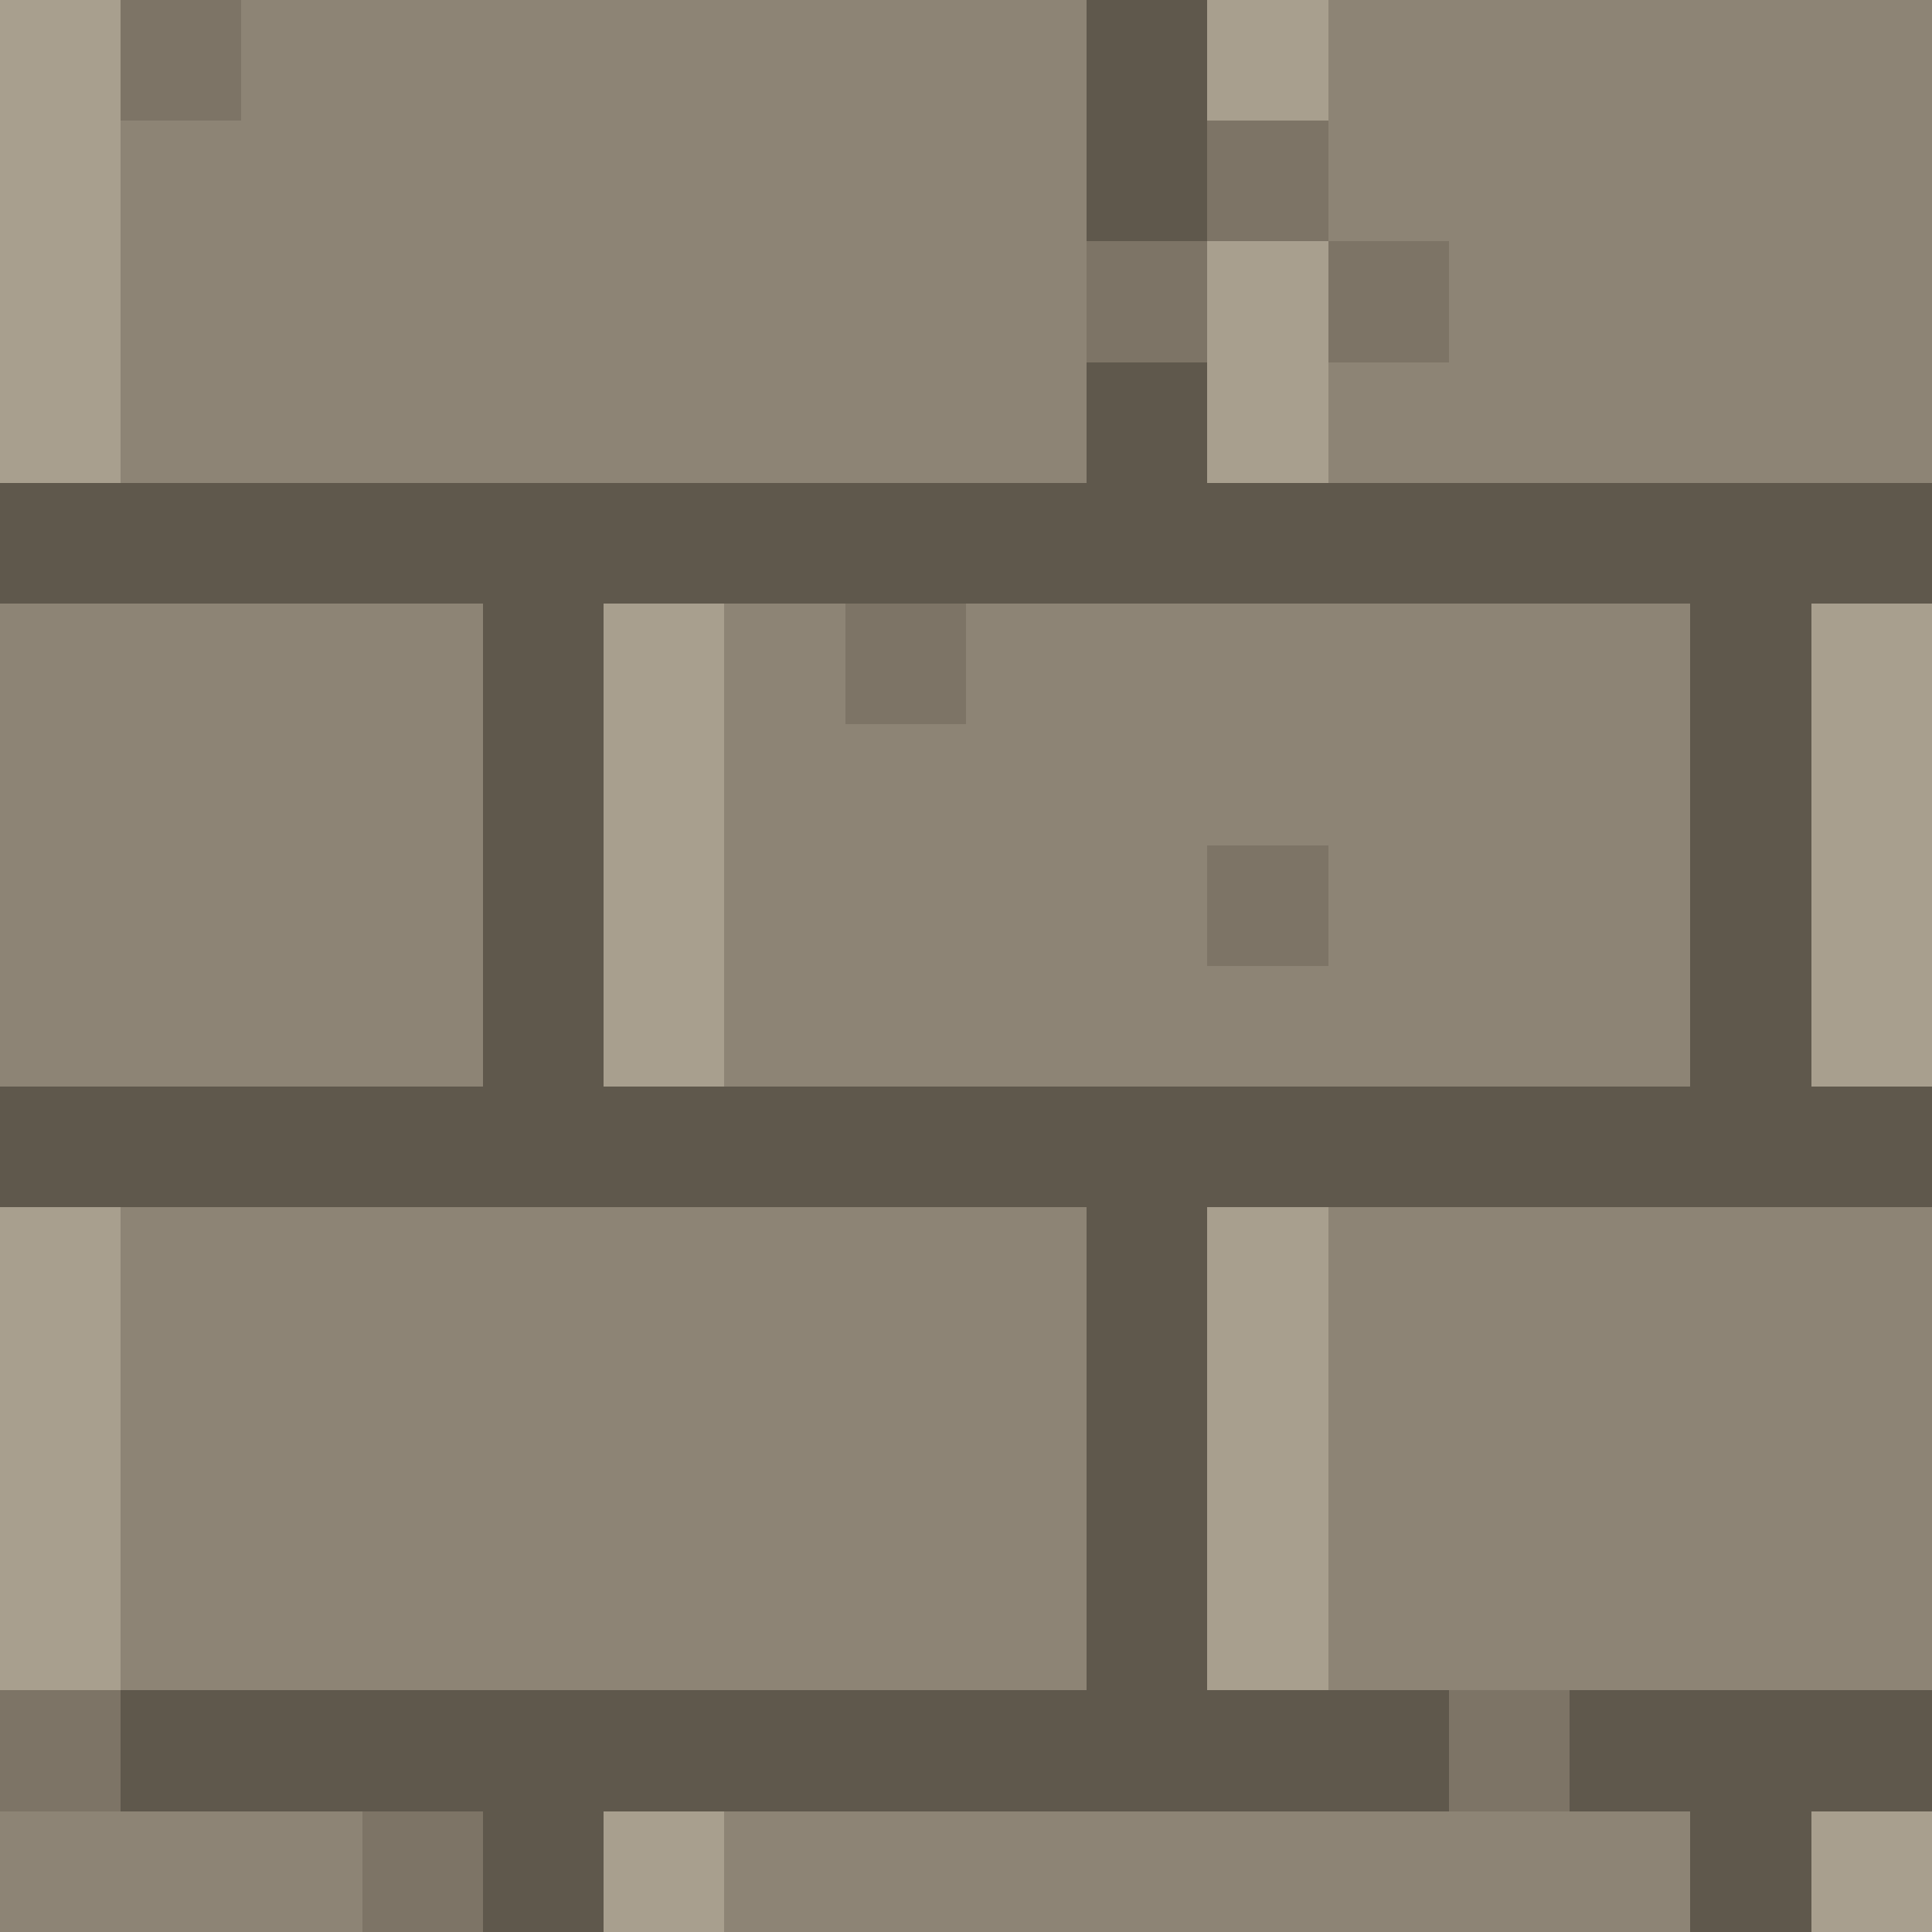
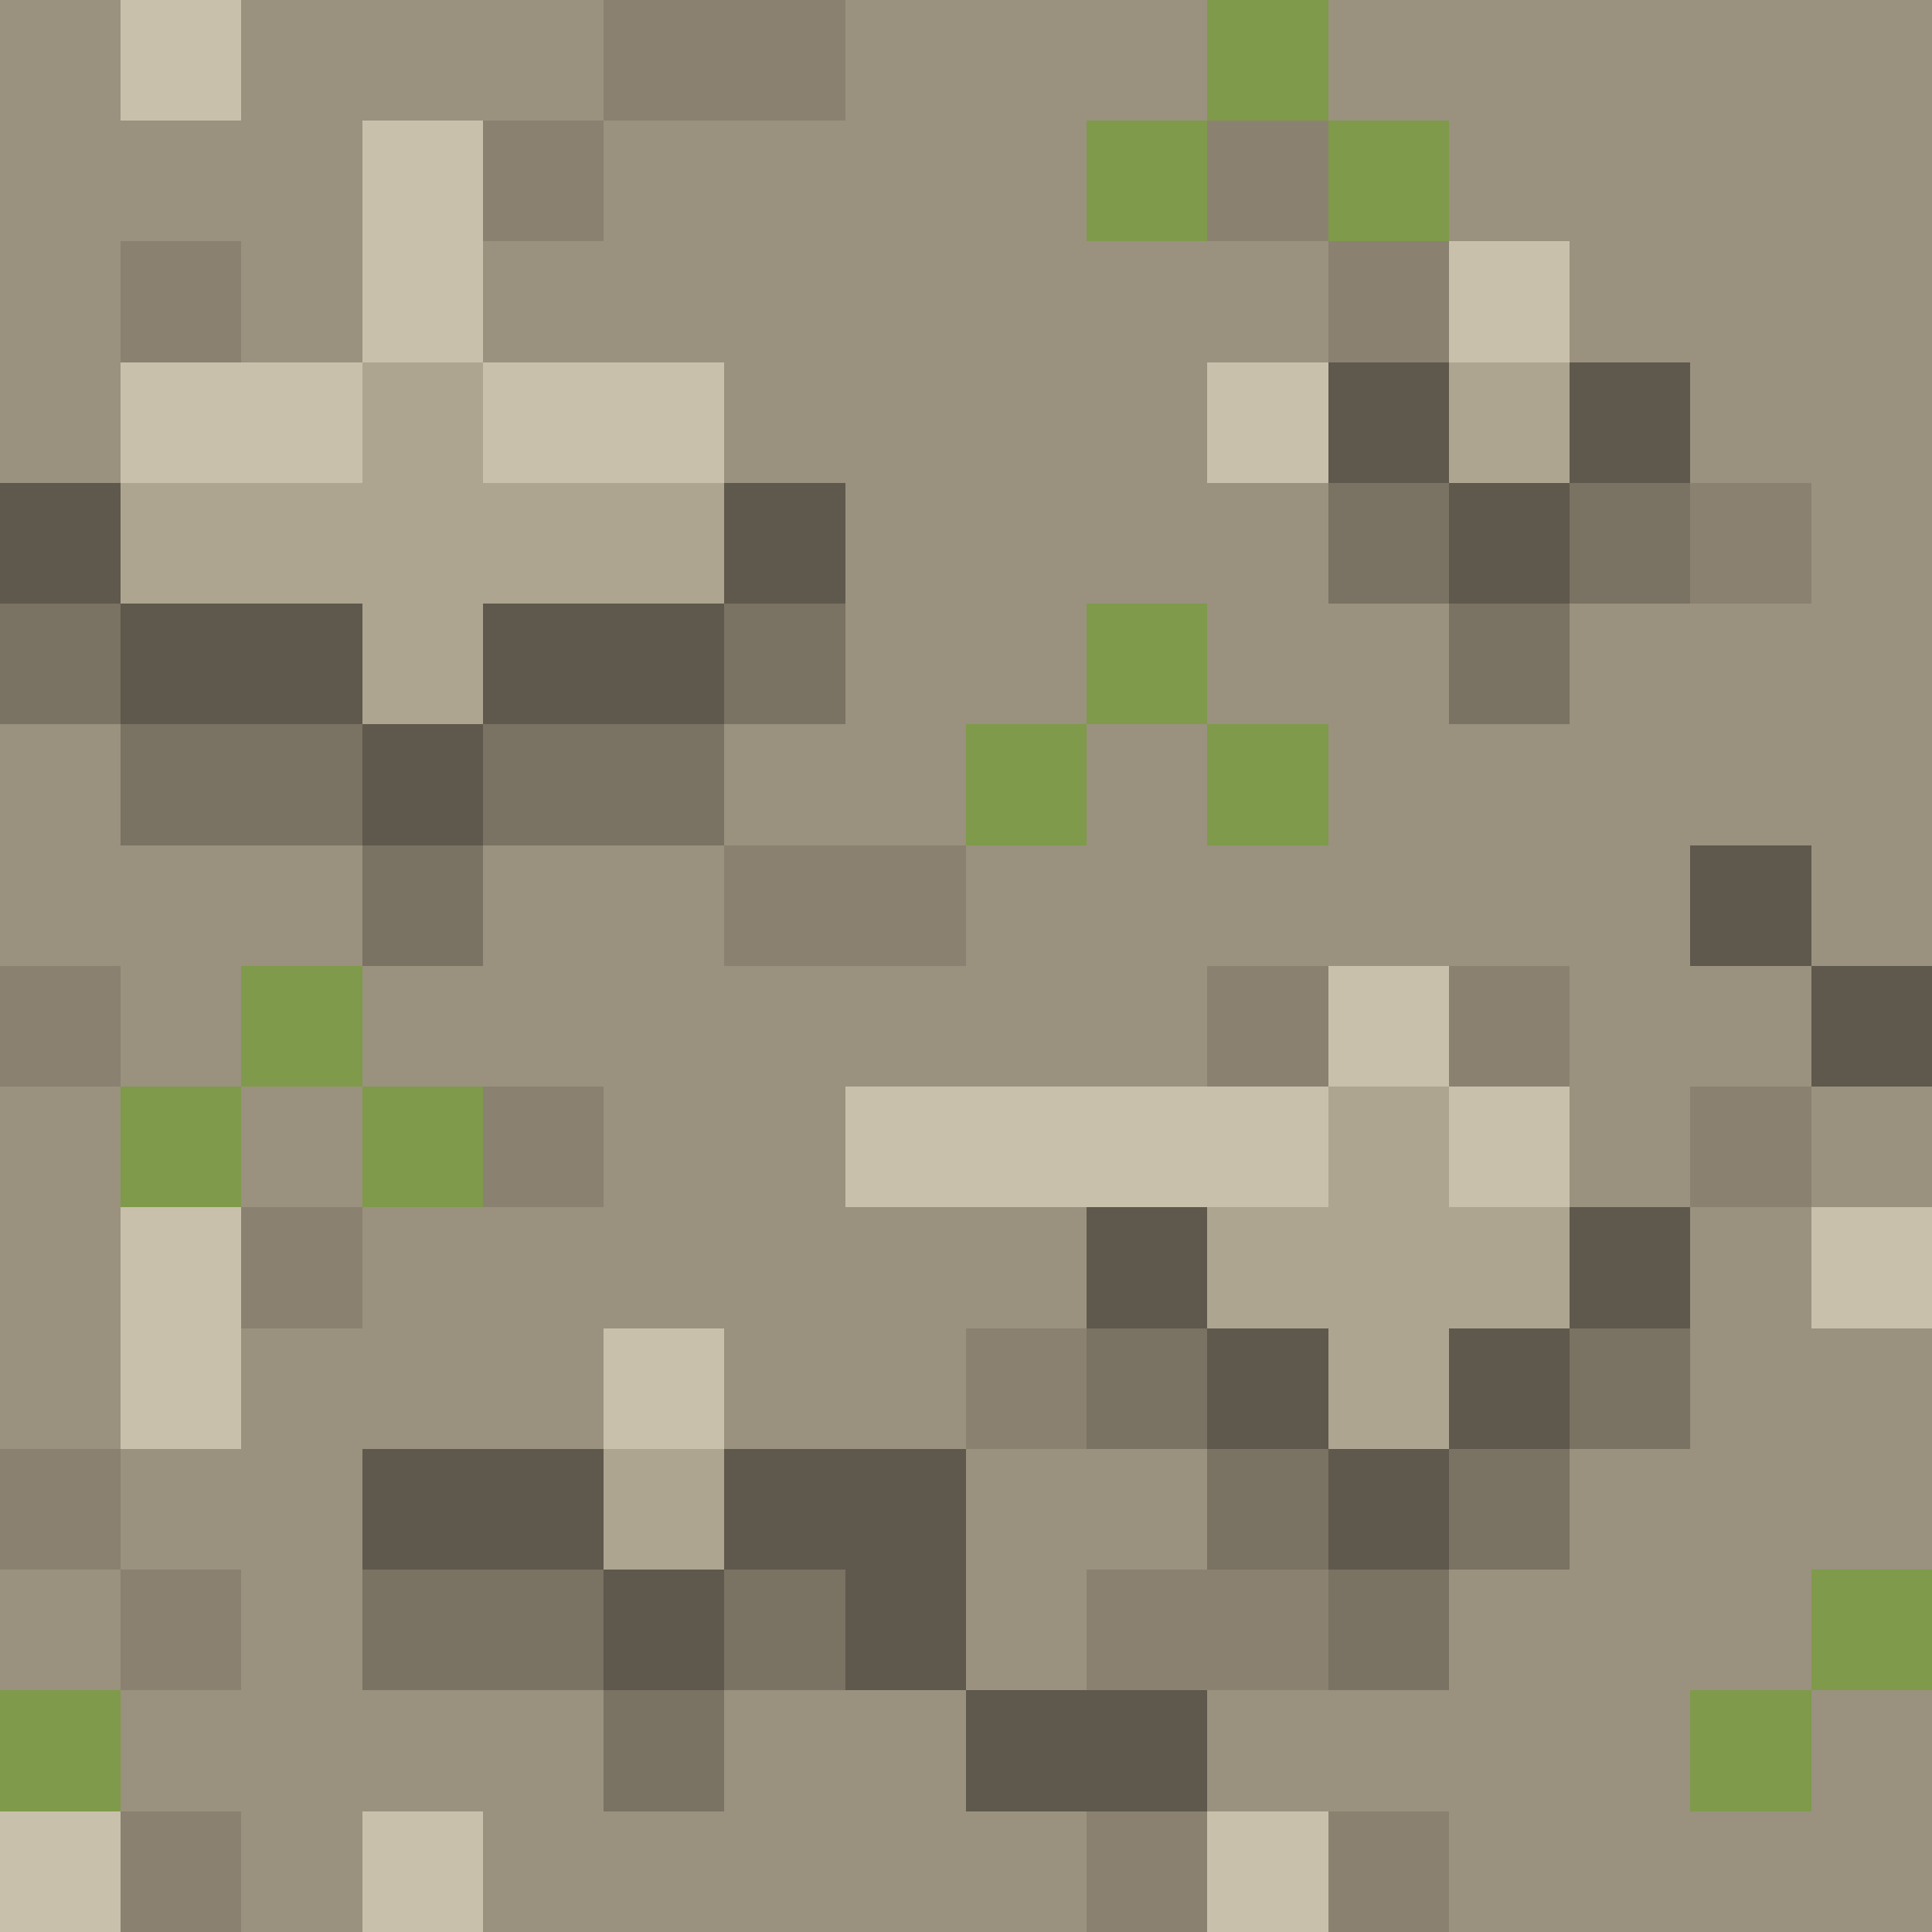
<svg xmlns="http://www.w3.org/2000/svg" viewBox="0 0 16 16" width="32" height="32" shape-rendering="crispEdges">
-   <rect x="0" y="0" width="1" height="1" fill="#a89f8e" />
-   <rect x="1" y="0" width="1" height="1" fill="#7d7466" />
-   <rect x="2" y="0" width="7" height="1" fill="#8d8475" />
-   <rect x="9" y="0" width="1" height="1" fill="#5f584c" />
-   <rect x="10" y="0" width="1" height="1" fill="#a89f8e" />
-   <rect x="11" y="0" width="5" height="1" fill="#8d8475" />
-   <rect x="0" y="1" width="1" height="1" fill="#a89f8e" />
-   <rect x="1" y="1" width="8" height="1" fill="#8d8475" />
-   <rect x="9" y="1" width="1" height="1" fill="#5f584c" />
-   <rect x="10" y="1" width="1" height="1" fill="#7d7466" />
-   <rect x="11" y="1" width="5" height="1" fill="#8d8475" />
-   <rect x="0" y="2" width="1" height="1" fill="#a89f8e" />
-   <rect x="1" y="2" width="8" height="1" fill="#8d8475" />
-   <rect x="9" y="2" width="1" height="1" fill="#7d7466" />
-   <rect x="10" y="2" width="1" height="1" fill="#a89f8e" />
-   <rect x="11" y="2" width="1" height="1" fill="#7d7466" />
-   <rect x="12" y="2" width="4" height="1" fill="#8d8475" />
-   <rect x="0" y="3" width="1" height="1" fill="#a89f8e" />
-   <rect x="1" y="3" width="8" height="1" fill="#8d8475" />
-   <rect x="9" y="3" width="1" height="1" fill="#5f584c" />
-   <rect x="10" y="3" width="1" height="1" fill="#a89f8e" />
-   <rect x="11" y="3" width="5" height="1" fill="#8d8475" />
-   <rect x="0" y="4" width="16" height="1" fill="#5f584c" />
-   <rect x="0" y="5" width="4" height="1" fill="#8d8475" />
-   <rect x="4" y="5" width="1" height="1" fill="#5f584c" />
-   <rect x="5" y="5" width="1" height="1" fill="#a89f8e" />
-   <rect x="6" y="5" width="1" height="1" fill="#8d8475" />
-   <rect x="7" y="5" width="1" height="1" fill="#7d7466" />
-   <rect x="8" y="5" width="6" height="1" fill="#8d8475" />
-   <rect x="14" y="5" width="1" height="1" fill="#5f584c" />
-   <rect x="15" y="5" width="1" height="1" fill="#a89f8e" />
-   <rect x="0" y="6" width="4" height="1" fill="#8d8475" />
-   <rect x="4" y="6" width="1" height="1" fill="#5f584c" />
-   <rect x="5" y="6" width="1" height="1" fill="#a89f8e" />
-   <rect x="6" y="6" width="8" height="1" fill="#8d8475" />
-   <rect x="14" y="6" width="1" height="1" fill="#5f584c" />
-   <rect x="15" y="6" width="1" height="1" fill="#a89f8e" />
-   <rect x="0" y="7" width="4" height="1" fill="#8d8475" />
-   <rect x="4" y="7" width="1" height="1" fill="#5f584c" />
-   <rect x="5" y="7" width="1" height="1" fill="#a89f8e" />
-   <rect x="6" y="7" width="4" height="1" fill="#8d8475" />
-   <rect x="10" y="7" width="1" height="1" fill="#7d7466" />
-   <rect x="11" y="7" width="3" height="1" fill="#8d8475" />
+   <rect x="0" y="0" width="1" height="1" fill="#9a917f" />
+   <rect x="1" y="0" width="1" height="1" fill="#c9c0ac" />
+   <rect x="2" y="0" width="3" height="1" fill="#9a917f" />
+   <rect x="5" y="0" width="2" height="1" fill="#8a8170" />
+   <rect x="7" y="0" width="3" height="1" fill="#9a917f" />
+   <rect x="10" y="0" width="1" height="1" fill="#7f9a4a" />
+   <rect x="11" y="0" width="5" height="1" fill="#9a917f" />
+   <rect x="0" y="1" width="3" height="1" fill="#9a917f" />
+   <rect x="3" y="1" width="1" height="1" fill="#c9c0ac" />
+   <rect x="4" y="1" width="1" height="1" fill="#8a8170" />
+   <rect x="5" y="1" width="4" height="1" fill="#9a917f" />
+   <rect x="9" y="1" width="1" height="1" fill="#7f9a4a" />
+   <rect x="10" y="1" width="1" height="1" fill="#8a8170" />
+   <rect x="11" y="1" width="1" height="1" fill="#7f9a4a" />
+   <rect x="12" y="1" width="4" height="1" fill="#9a917f" />
+   <rect x="0" y="2" width="1" height="1" fill="#9a917f" />
+   <rect x="1" y="2" width="1" height="1" fill="#8a8170" />
+   <rect x="2" y="2" width="1" height="1" fill="#9a917f" />
+   <rect x="3" y="2" width="1" height="1" fill="#c9c0ac" />
+   <rect x="4" y="2" width="7" height="1" fill="#9a917f" />
+   <rect x="11" y="2" width="1" height="1" fill="#8a8170" />
+   <rect x="12" y="2" width="1" height="1" fill="#c9c0ac" />
+   <rect x="13" y="2" width="3" height="1" fill="#9a917f" />
+   <rect x="0" y="3" width="1" height="1" fill="#9a917f" />
+   <rect x="1" y="3" width="2" height="1" fill="#c9c0ac" />
+   <rect x="3" y="3" width="1" height="1" fill="#aea591" />
+   <rect x="4" y="3" width="2" height="1" fill="#c9c0ac" />
+   <rect x="6" y="3" width="4" height="1" fill="#9a917f" />
+   <rect x="10" y="3" width="1" height="1" fill="#c9c0ac" />
+   <rect x="11" y="3" width="1" height="1" fill="#5f584c" />
+   <rect x="12" y="3" width="1" height="1" fill="#aea591" />
+   <rect x="13" y="3" width="1" height="1" fill="#5f584c" />
+   <rect x="14" y="3" width="2" height="1" fill="#9a917f" />
+   <rect x="0" y="4" width="1" height="1" fill="#5f584c" />
+   <rect x="1" y="4" width="5" height="1" fill="#aea591" />
+   <rect x="6" y="4" width="1" height="1" fill="#5f584c" />
+   <rect x="7" y="4" width="4" height="1" fill="#9a917f" />
+   <rect x="11" y="4" width="1" height="1" fill="#7a7262" />
+   <rect x="12" y="4" width="1" height="1" fill="#5f584c" />
+   <rect x="13" y="4" width="1" height="1" fill="#7a7262" />
+   <rect x="14" y="4" width="1" height="1" fill="#8a8170" />
+   <rect x="15" y="4" width="1" height="1" fill="#9a917f" />
+   <rect x="0" y="5" width="1" height="1" fill="#7a7262" />
+   <rect x="1" y="5" width="2" height="1" fill="#5f584c" />
+   <rect x="3" y="5" width="1" height="1" fill="#aea591" />
+   <rect x="4" y="5" width="2" height="1" fill="#5f584c" />
+   <rect x="6" y="5" width="1" height="1" fill="#7a7262" />
+   <rect x="7" y="5" width="2" height="1" fill="#9a917f" />
+   <rect x="9" y="5" width="1" height="1" fill="#7f9a4a" />
+   <rect x="10" y="5" width="2" height="1" fill="#9a917f" />
+   <rect x="12" y="5" width="1" height="1" fill="#7a7262" />
+   <rect x="13" y="5" width="3" height="1" fill="#9a917f" />
+   <rect x="0" y="6" width="1" height="1" fill="#9a917f" />
+   <rect x="1" y="6" width="2" height="1" fill="#7a7262" />
+   <rect x="3" y="6" width="1" height="1" fill="#5f584c" />
+   <rect x="4" y="6" width="2" height="1" fill="#7a7262" />
+   <rect x="6" y="6" width="2" height="1" fill="#9a917f" />
+   <rect x="8" y="6" width="1" height="1" fill="#7f9a4a" />
+   <rect x="9" y="6" width="1" height="1" fill="#9a917f" />
+   <rect x="10" y="6" width="1" height="1" fill="#7f9a4a" />
+   <rect x="11" y="6" width="5" height="1" fill="#9a917f" />
+   <rect x="0" y="7" width="3" height="1" fill="#9a917f" />
+   <rect x="3" y="7" width="1" height="1" fill="#7a7262" />
+   <rect x="4" y="7" width="2" height="1" fill="#9a917f" />
+   <rect x="6" y="7" width="2" height="1" fill="#8a8170" />
+   <rect x="8" y="7" width="6" height="1" fill="#9a917f" />
  <rect x="14" y="7" width="1" height="1" fill="#5f584c" />
-   <rect x="15" y="7" width="1" height="1" fill="#a89f8e" />
-   <rect x="0" y="8" width="4" height="1" fill="#8d8475" />
-   <rect x="4" y="8" width="1" height="1" fill="#5f584c" />
-   <rect x="5" y="8" width="1" height="1" fill="#a89f8e" />
-   <rect x="6" y="8" width="8" height="1" fill="#8d8475" />
-   <rect x="14" y="8" width="1" height="1" fill="#5f584c" />
-   <rect x="15" y="8" width="1" height="1" fill="#a89f8e" />
-   <rect x="0" y="9" width="16" height="1" fill="#5f584c" />
-   <rect x="0" y="10" width="1" height="1" fill="#a89f8e" />
-   <rect x="1" y="10" width="8" height="1" fill="#8d8475" />
+   <rect x="15" y="7" width="1" height="1" fill="#9a917f" />
+   <rect x="0" y="8" width="1" height="1" fill="#8a8170" />
+   <rect x="1" y="8" width="1" height="1" fill="#9a917f" />
+   <rect x="2" y="8" width="1" height="1" fill="#7f9a4a" />
+   <rect x="3" y="8" width="7" height="1" fill="#9a917f" />
+   <rect x="10" y="8" width="1" height="1" fill="#8a8170" />
+   <rect x="11" y="8" width="1" height="1" fill="#c9c0ac" />
+   <rect x="12" y="8" width="1" height="1" fill="#8a8170" />
+   <rect x="13" y="8" width="2" height="1" fill="#9a917f" />
+   <rect x="15" y="8" width="1" height="1" fill="#5f584c" />
+   <rect x="0" y="9" width="1" height="1" fill="#9a917f" />
+   <rect x="1" y="9" width="1" height="1" fill="#7f9a4a" />
+   <rect x="2" y="9" width="1" height="1" fill="#9a917f" />
+   <rect x="3" y="9" width="1" height="1" fill="#7f9a4a" />
+   <rect x="4" y="9" width="1" height="1" fill="#8a8170" />
+   <rect x="5" y="9" width="2" height="1" fill="#9a917f" />
+   <rect x="7" y="9" width="4" height="1" fill="#c9c0ac" />
+   <rect x="11" y="9" width="1" height="1" fill="#aea591" />
+   <rect x="12" y="9" width="1" height="1" fill="#c9c0ac" />
+   <rect x="13" y="9" width="1" height="1" fill="#9a917f" />
+   <rect x="14" y="9" width="1" height="1" fill="#8a8170" />
+   <rect x="15" y="9" width="1" height="1" fill="#9a917f" />
+   <rect x="0" y="10" width="1" height="1" fill="#9a917f" />
+   <rect x="1" y="10" width="1" height="1" fill="#c9c0ac" />
+   <rect x="2" y="10" width="1" height="1" fill="#8a8170" />
+   <rect x="3" y="10" width="6" height="1" fill="#9a917f" />
  <rect x="9" y="10" width="1" height="1" fill="#5f584c" />
-   <rect x="10" y="10" width="1" height="1" fill="#a89f8e" />
-   <rect x="11" y="10" width="5" height="1" fill="#8d8475" />
-   <rect x="0" y="11" width="1" height="1" fill="#a89f8e" />
-   <rect x="1" y="11" width="8" height="1" fill="#8d8475" />
-   <rect x="9" y="11" width="1" height="1" fill="#5f584c" />
-   <rect x="10" y="11" width="1" height="1" fill="#a89f8e" />
-   <rect x="11" y="11" width="5" height="1" fill="#8d8475" />
-   <rect x="0" y="12" width="1" height="1" fill="#a89f8e" />
-   <rect x="1" y="12" width="8" height="1" fill="#8d8475" />
-   <rect x="9" y="12" width="1" height="1" fill="#5f584c" />
-   <rect x="10" y="12" width="1" height="1" fill="#a89f8e" />
-   <rect x="11" y="12" width="5" height="1" fill="#8d8475" />
-   <rect x="0" y="13" width="1" height="1" fill="#a89f8e" />
-   <rect x="1" y="13" width="8" height="1" fill="#8d8475" />
-   <rect x="9" y="13" width="1" height="1" fill="#5f584c" />
-   <rect x="10" y="13" width="1" height="1" fill="#a89f8e" />
-   <rect x="11" y="13" width="5" height="1" fill="#8d8475" />
-   <rect x="0" y="14" width="1" height="1" fill="#7d7466" />
-   <rect x="1" y="14" width="11" height="1" fill="#5f584c" />
-   <rect x="12" y="14" width="1" height="1" fill="#7d7466" />
-   <rect x="13" y="14" width="3" height="1" fill="#5f584c" />
-   <rect x="0" y="15" width="3" height="1" fill="#8d8475" />
-   <rect x="3" y="15" width="1" height="1" fill="#7d7466" />
-   <rect x="4" y="15" width="1" height="1" fill="#5f584c" />
-   <rect x="5" y="15" width="1" height="1" fill="#a89f8e" />
-   <rect x="6" y="15" width="8" height="1" fill="#8d8475" />
-   <rect x="14" y="15" width="1" height="1" fill="#5f584c" />
-   <rect x="15" y="15" width="1" height="1" fill="#a89f8e" />
+   <rect x="10" y="10" width="3" height="1" fill="#aea591" />
+   <rect x="13" y="10" width="1" height="1" fill="#5f584c" />
+   <rect x="14" y="10" width="1" height="1" fill="#9a917f" />
+   <rect x="15" y="10" width="1" height="1" fill="#c9c0ac" />
+   <rect x="0" y="11" width="1" height="1" fill="#9a917f" />
+   <rect x="1" y="11" width="1" height="1" fill="#c9c0ac" />
+   <rect x="2" y="11" width="3" height="1" fill="#9a917f" />
+   <rect x="5" y="11" width="1" height="1" fill="#c9c0ac" />
+   <rect x="6" y="11" width="2" height="1" fill="#9a917f" />
+   <rect x="8" y="11" width="1" height="1" fill="#8a8170" />
+   <rect x="9" y="11" width="1" height="1" fill="#7a7262" />
+   <rect x="10" y="11" width="1" height="1" fill="#5f584c" />
+   <rect x="11" y="11" width="1" height="1" fill="#aea591" />
+   <rect x="12" y="11" width="1" height="1" fill="#5f584c" />
+   <rect x="13" y="11" width="1" height="1" fill="#7a7262" />
+   <rect x="14" y="11" width="2" height="1" fill="#9a917f" />
+   <rect x="0" y="12" width="1" height="1" fill="#8a8170" />
+   <rect x="1" y="12" width="2" height="1" fill="#9a917f" />
+   <rect x="3" y="12" width="2" height="1" fill="#5f584c" />
+   <rect x="5" y="12" width="1" height="1" fill="#aea591" />
+   <rect x="6" y="12" width="2" height="1" fill="#5f584c" />
+   <rect x="8" y="12" width="2" height="1" fill="#9a917f" />
+   <rect x="10" y="12" width="1" height="1" fill="#7a7262" />
+   <rect x="11" y="12" width="1" height="1" fill="#5f584c" />
+   <rect x="12" y="12" width="1" height="1" fill="#7a7262" />
+   <rect x="13" y="12" width="3" height="1" fill="#9a917f" />
+   <rect x="0" y="13" width="1" height="1" fill="#9a917f" />
+   <rect x="1" y="13" width="1" height="1" fill="#8a8170" />
+   <rect x="2" y="13" width="1" height="1" fill="#9a917f" />
+   <rect x="3" y="13" width="2" height="1" fill="#7a7262" />
+   <rect x="5" y="13" width="1" height="1" fill="#5f584c" />
+   <rect x="6" y="13" width="1" height="1" fill="#7a7262" />
+   <rect x="7" y="13" width="1" height="1" fill="#5f584c" />
+   <rect x="8" y="13" width="1" height="1" fill="#9a917f" />
+   <rect x="9" y="13" width="2" height="1" fill="#8a8170" />
+   <rect x="11" y="13" width="1" height="1" fill="#7a7262" />
+   <rect x="12" y="13" width="3" height="1" fill="#9a917f" />
+   <rect x="15" y="13" width="1" height="1" fill="#7f9a4a" />
+   <rect x="0" y="14" width="1" height="1" fill="#7f9a4a" />
+   <rect x="1" y="14" width="4" height="1" fill="#9a917f" />
+   <rect x="5" y="14" width="1" height="1" fill="#7a7262" />
+   <rect x="6" y="14" width="2" height="1" fill="#9a917f" />
+   <rect x="8" y="14" width="2" height="1" fill="#5f584c" />
+   <rect x="10" y="14" width="4" height="1" fill="#9a917f" />
+   <rect x="14" y="14" width="1" height="1" fill="#7f9a4a" />
+   <rect x="15" y="14" width="1" height="1" fill="#9a917f" />
+   <rect x="0" y="15" width="1" height="1" fill="#c9c0ac" />
+   <rect x="1" y="15" width="1" height="1" fill="#8a8170" />
+   <rect x="2" y="15" width="1" height="1" fill="#9a917f" />
+   <rect x="3" y="15" width="1" height="1" fill="#c9c0ac" />
+   <rect x="4" y="15" width="5" height="1" fill="#9a917f" />
+   <rect x="9" y="15" width="1" height="1" fill="#8a8170" />
+   <rect x="10" y="15" width="1" height="1" fill="#c9c0ac" />
+   <rect x="11" y="15" width="1" height="1" fill="#8a8170" />
+   <rect x="12" y="15" width="4" height="1" fill="#9a917f" />
</svg>
